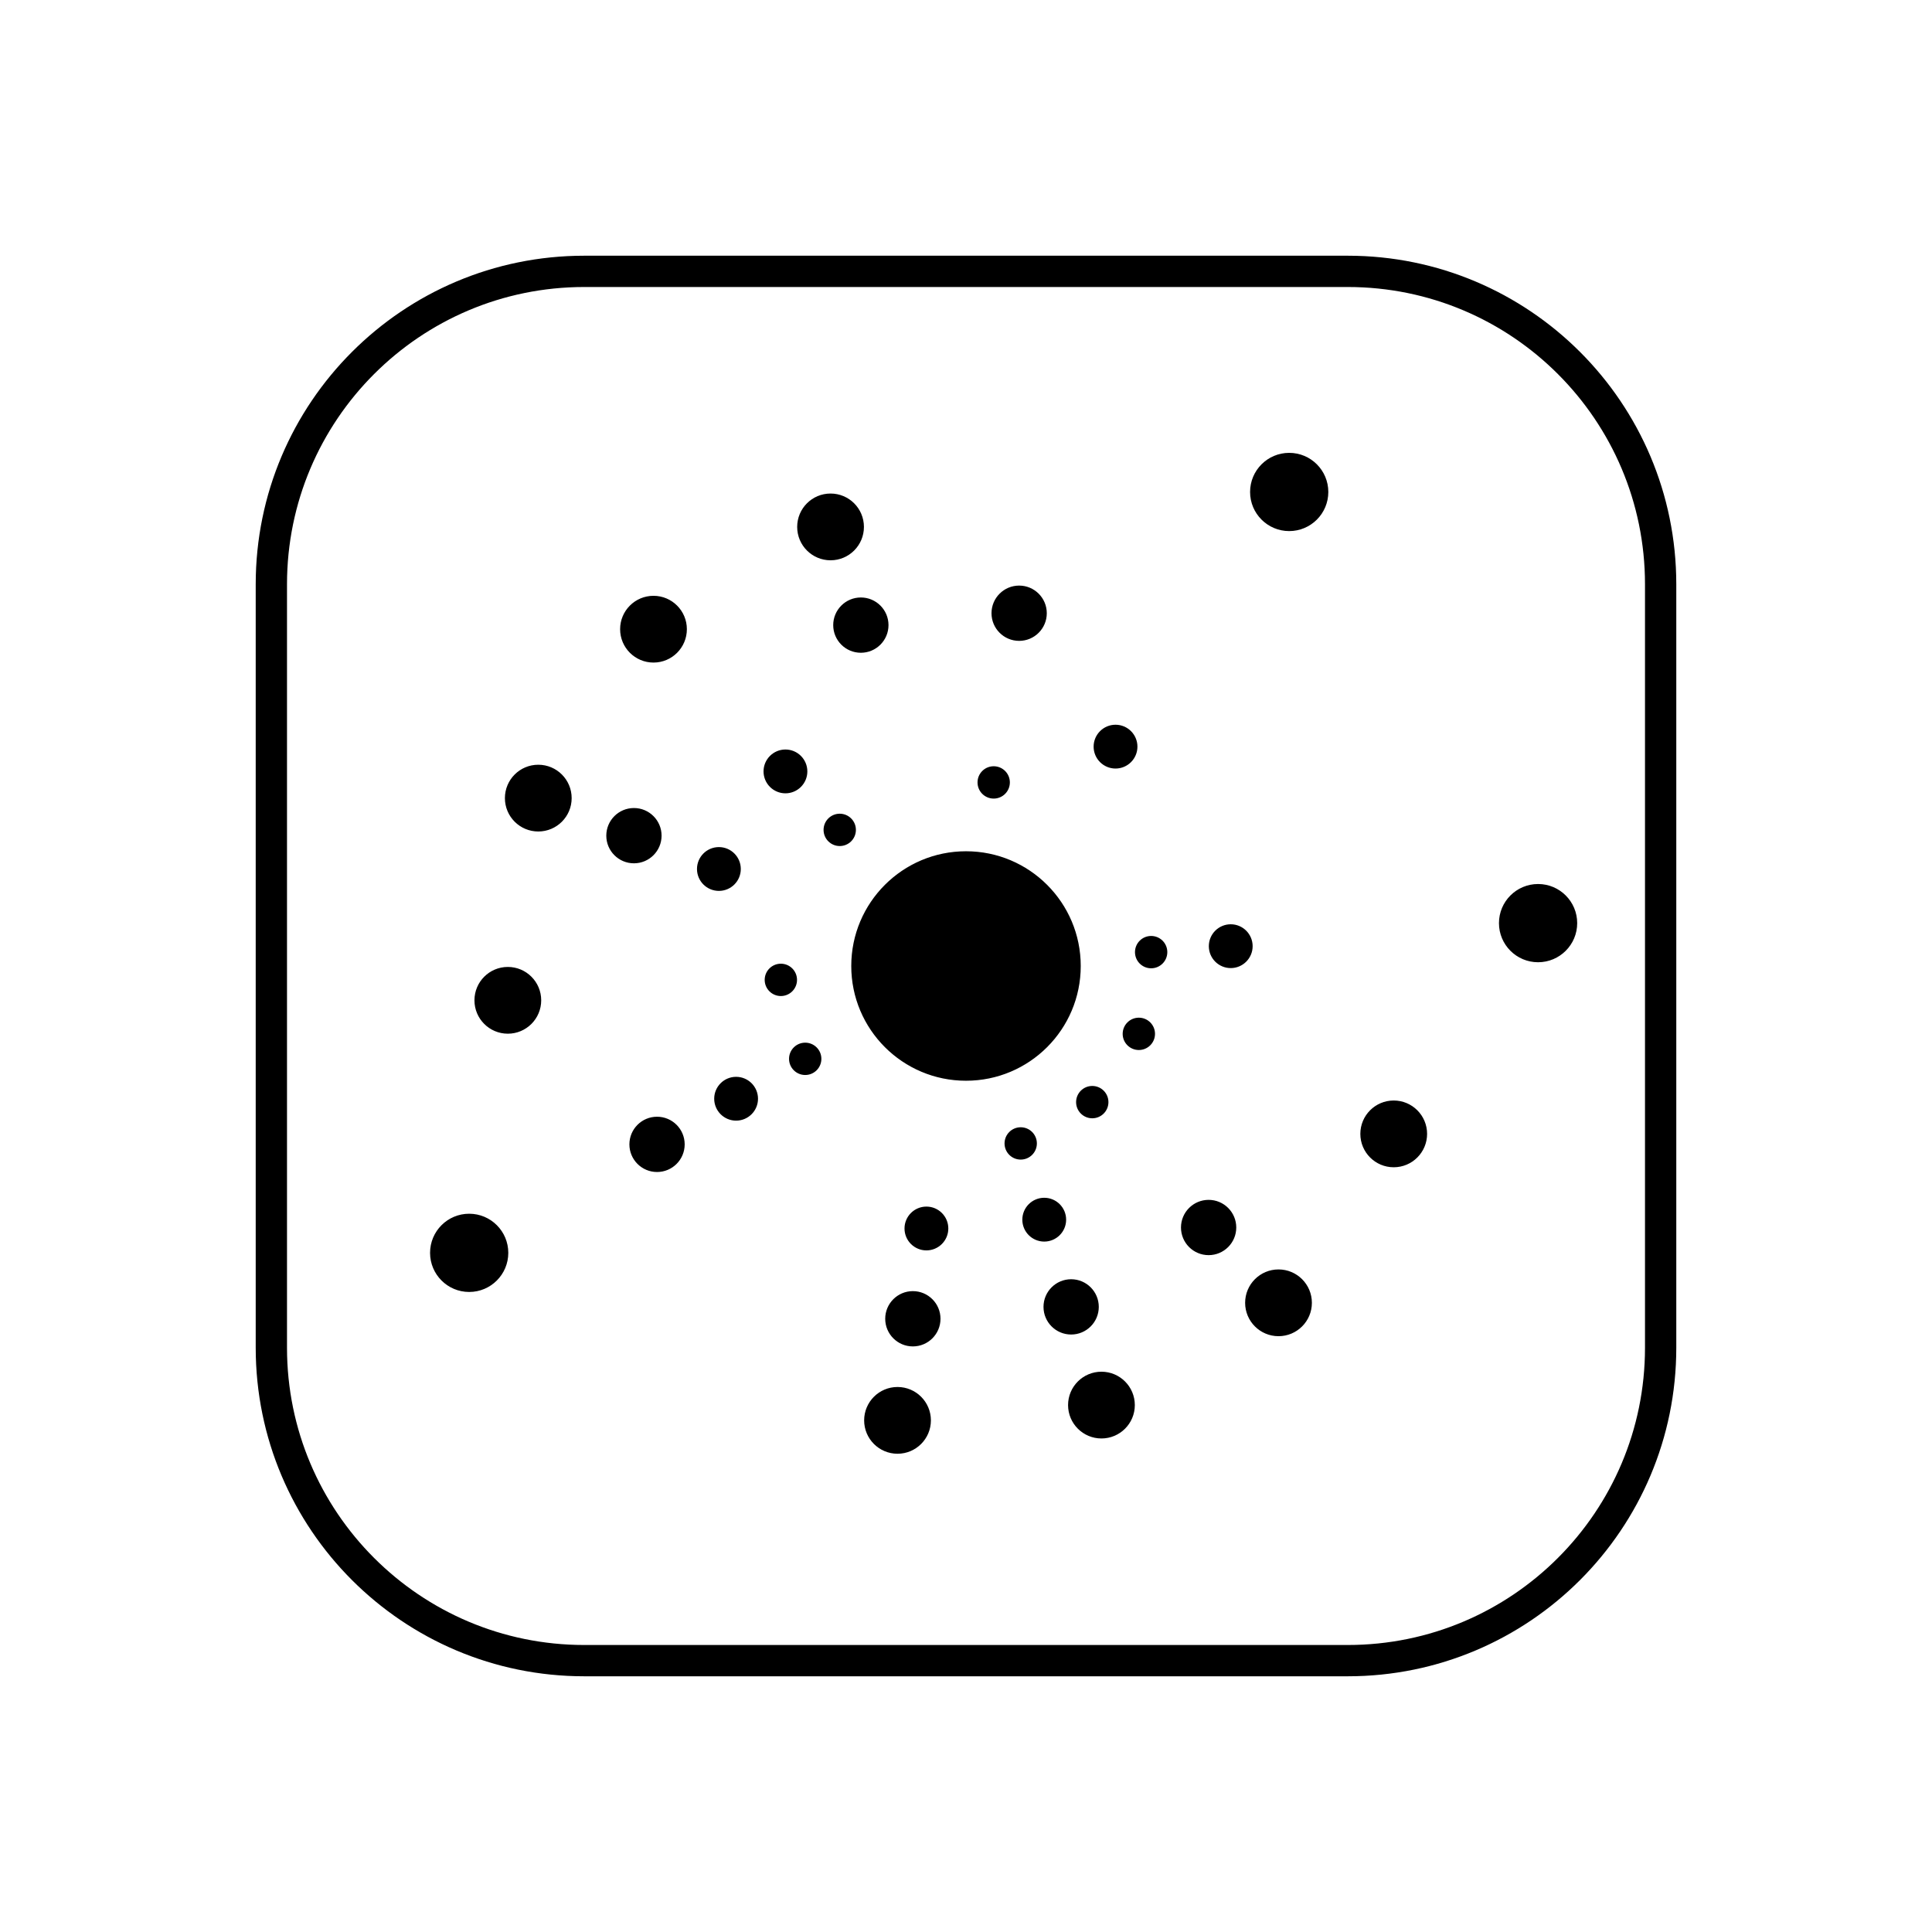
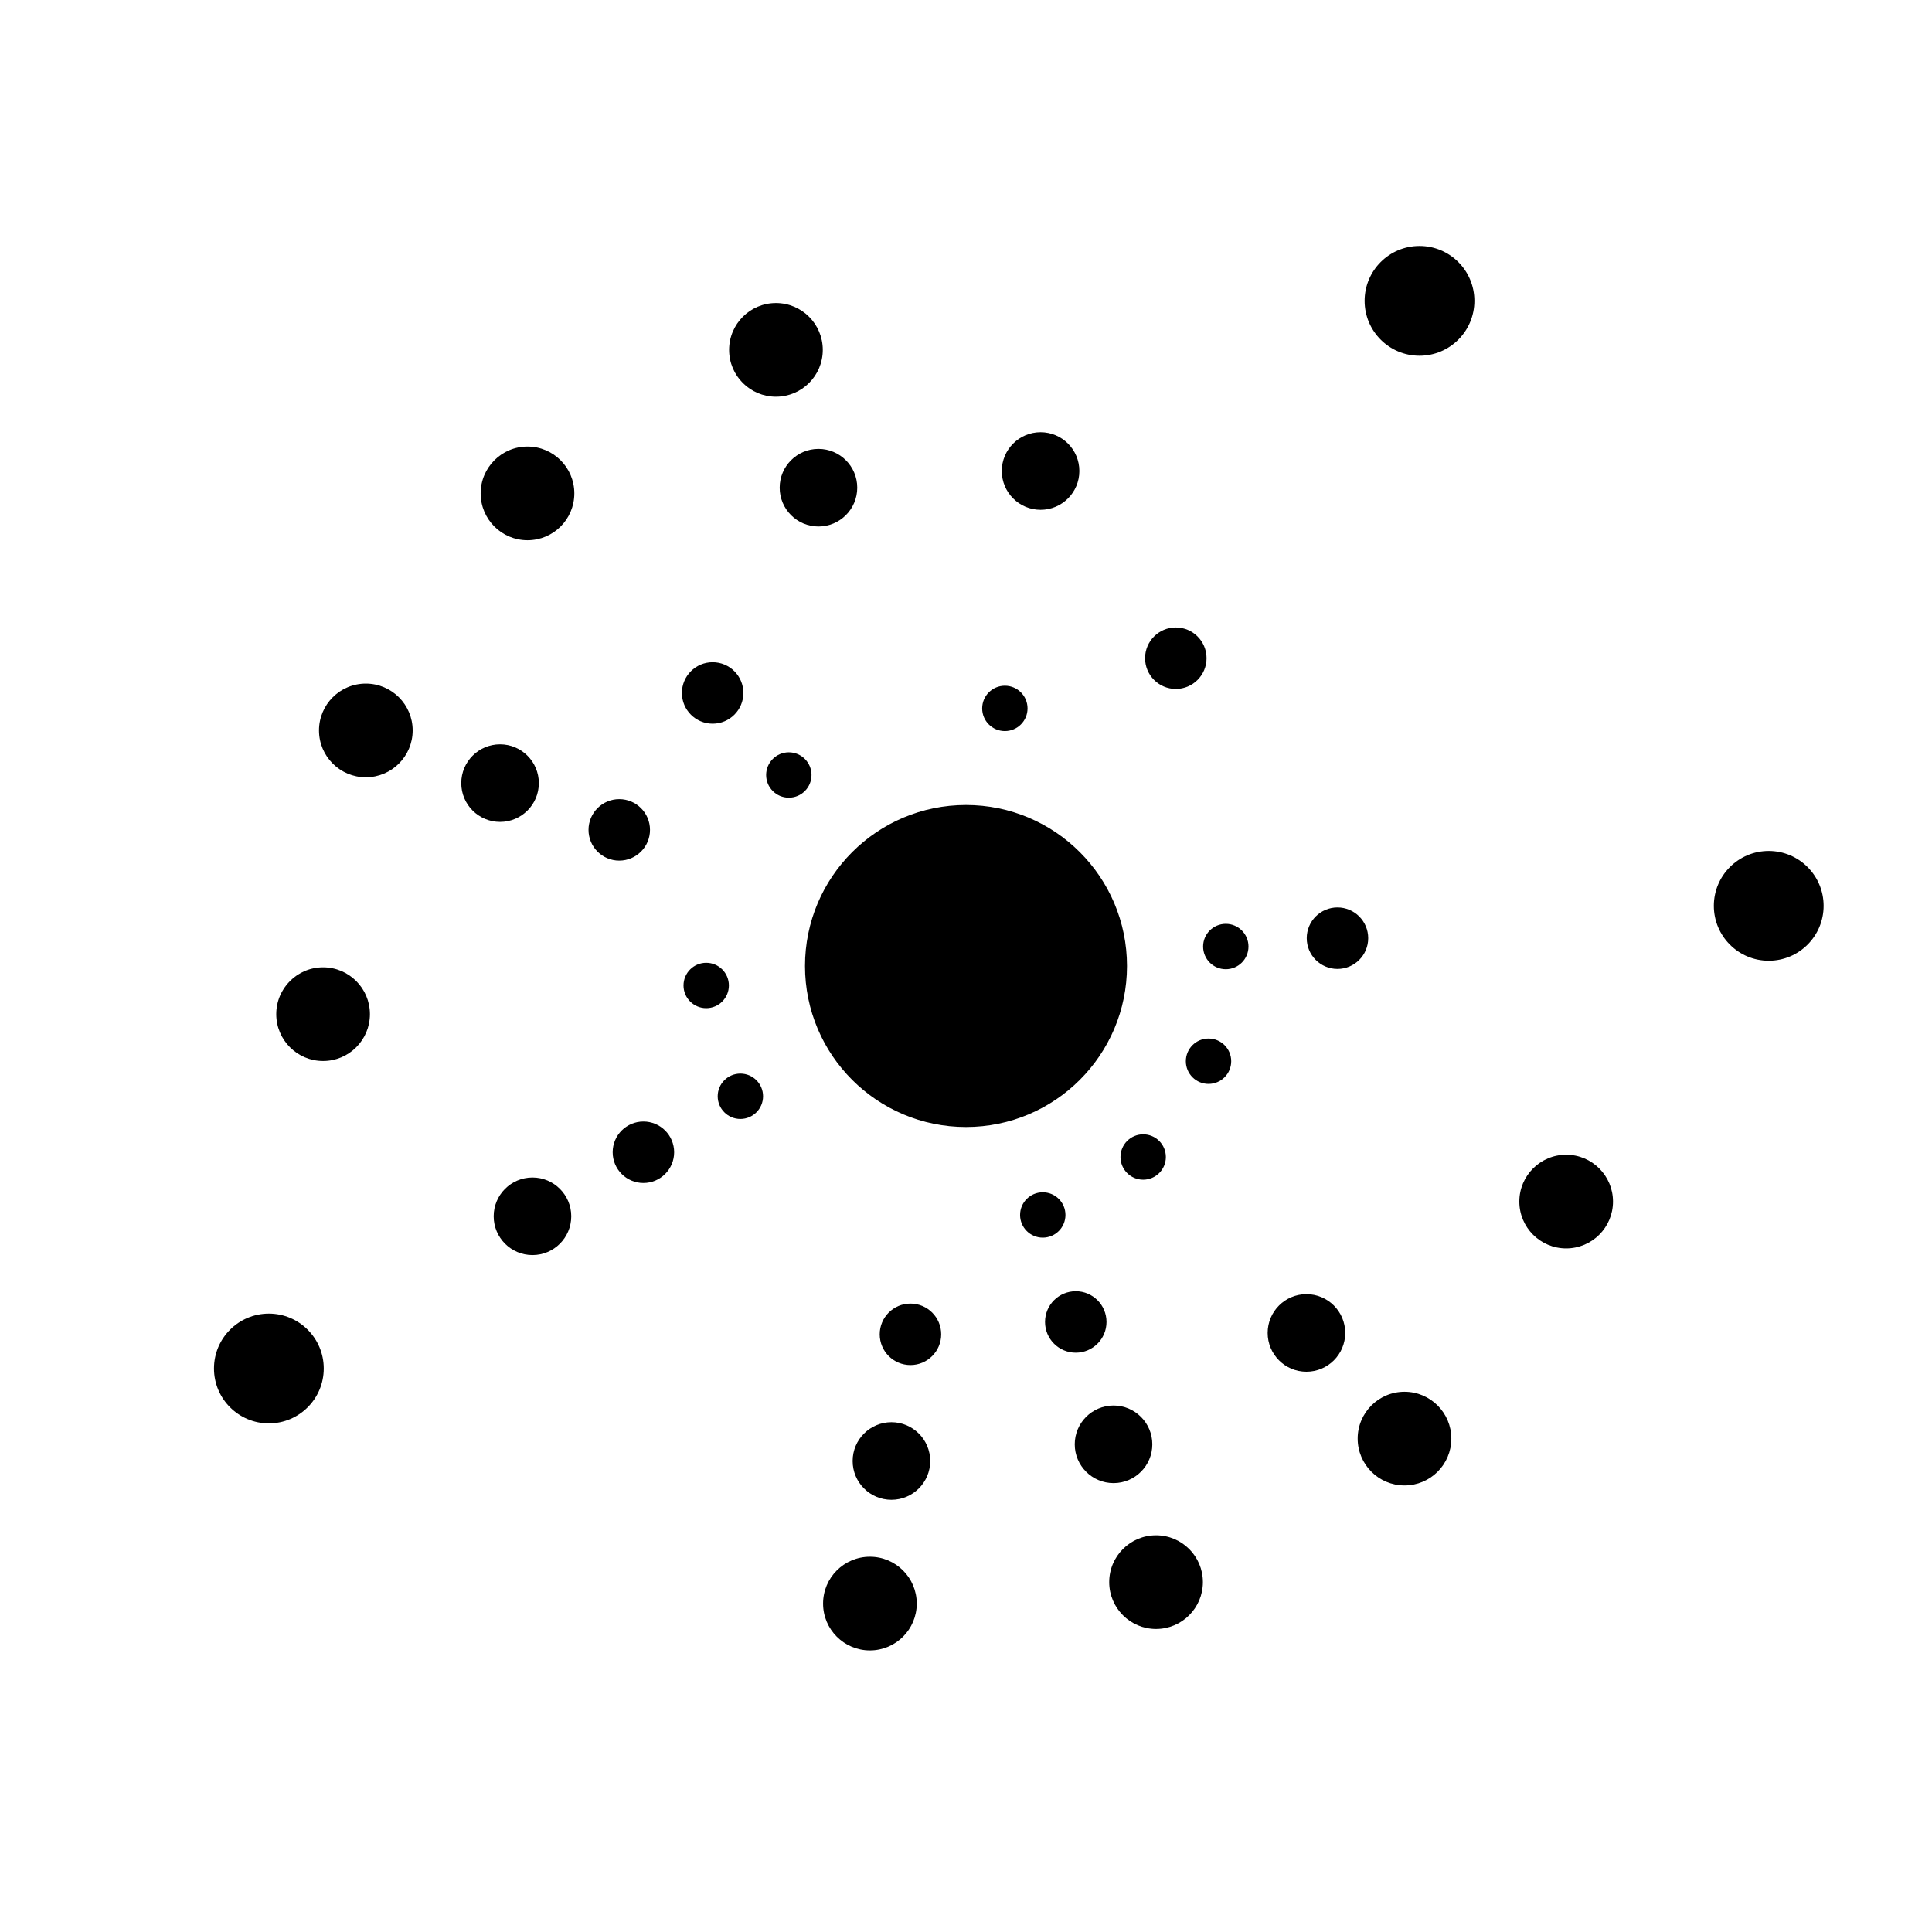
- <svg xmlns="http://www.w3.org/2000/svg" viewBox="-35.22 -35.22 370.44 370.44">
-   <rect x="-35.22" y="-35.22" width="370.44" height="370.44" fill="#FFFFFF" />
-   <path d="M76.81 16.81H223.19A60 60 0 0 1 283.19 76.81V223.19A60 60 0 0 1 223.19 283.19H76.81A60 60 0 0 1 16.81 223.19V76.81A60 60 0 0 1 76.81 16.81Z" fill="none" stroke="#000000" stroke-width="6" />
-   <path d="M252.19 141.78a7.50 7.50 0 1 0 15.00 0a7.50 7.50 0 1 0 -15.00 0ZM196.56 146.20a4.20 4.20 0 1 0 8.40 0a4.20 4.20 0 1 0 -8.40 0ZM182.40 147.34a3.10 3.10 0 1 0 6.20 0a3.10 3.10 0 1 0 -6.20 0ZM225.61 182.19a6.40 6.40 0 1 0 12.80 0a6.40 6.40 0 1 0 -12.80 0ZM180.04 163.01a3.10 3.10 0 1 0 6.20 0a3.10 3.10 0 1 0 -6.20 0ZM203.52 214.58a6.40 6.40 0 1 0 12.80 0a6.40 6.40 0 1 0 -12.80 0ZM191.22 200.14a5.30 5.30 0 1 0 10.60 0a5.30 5.30 0 1 0 -10.60 0ZM171.11 176.10a3.10 3.10 0 1 0 6.20 0a3.10 3.10 0 1 0 -6.20 0ZM169.57 234.19a6.40 6.40 0 1 0 12.80 0a6.40 6.40 0 1 0 -12.80 0ZM164.86 215.36a5.30 5.30 0 1 0 10.60 0a5.30 5.30 0 1 0 -10.60 0ZM160.80 198.64a4.20 4.20 0 1 0 8.40 0a4.20 4.20 0 1 0 -8.40 0ZM157.39 184.02a3.10 3.10 0 1 0 6.20 0a3.10 3.10 0 1 0 -6.20 0ZM130.47 237.12a6.40 6.40 0 1 0 12.80 0a6.40 6.40 0 1 0 -12.80 0ZM134.51 217.64a5.30 5.30 0 1 0 10.60 0a5.30 5.30 0 1 0 -10.60 0ZM138.21 200.33a4.20 4.20 0 1 0 8.40 0a4.20 4.20 0 1 0 -8.40 0ZM47.24 205.00a7.50 7.50 0 1 0 15.00 0a7.50 7.50 0 1 0 -15.00 0ZM85.46 184.20a5.30 5.30 0 1 0 10.60 0a5.30 5.30 0 1 0 -10.60 0ZM101.72 175.45a4.20 4.20 0 1 0 8.40 0a4.20 4.20 0 1 0 -8.40 0ZM116.07 167.80a3.10 3.10 0 1 0 6.20 0a3.10 3.10 0 1 0 -6.20 0ZM55.75 156.58a6.40 6.40 0 1 0 12.80 0a6.40 6.40 0 1 0 -12.80 0ZM111.40 152.66a3.10 3.10 0 1 0 6.20 0a3.10 3.10 0 1 0 -6.20 0ZM61.59 117.81a6.40 6.40 0 1 0 12.80 0a6.40 6.40 0 1 0 -12.80 0ZM81.03 125.01a5.30 5.30 0 1 0 10.60 0a5.30 5.30 0 1 0 -10.60 0ZM98.42 131.40a4.20 4.20 0 1 0 8.40 0a4.20 4.20 0 1 0 -8.40 0ZM83.68 85.42a6.40 6.40 0 1 0 12.80 0a6.40 6.40 0 1 0 -12.80 0ZM111.18 112.69a4.20 4.20 0 1 0 8.40 0a4.20 4.20 0 1 0 -8.40 0ZM122.69 123.90a3.10 3.10 0 1 0 6.20 0a3.10 3.10 0 1 0 -6.20 0ZM117.63 65.81a6.40 6.40 0 1 0 12.80 0a6.40 6.40 0 1 0 -12.80 0ZM124.54 84.64a5.30 5.30 0 1 0 10.60 0a5.30 5.30 0 1 0 -10.60 0ZM154.89 82.36a5.30 5.30 0 1 0 10.60 0a5.30 5.30 0 1 0 -10.60 0ZM152.21 114.80a3.10 3.10 0 1 0 6.20 0a3.10 3.10 0 1 0 -6.20 0ZM204.47 59.11a7.50 7.50 0 1 0 15.00 0a7.50 7.50 0 1 0 -15.00 0ZM174.47 107.94a4.20 4.20 0 1 0 8.40 0a4.20 4.20 0 1 0 -8.40 0ZM128.00 150.00a22.00 22.00 0 1 0 44.00 0a22.00 22.00 0 1 0 -44.00 0Z" fill="#000000" />
+ <svg xmlns="http://www.w3.org/2000/svg" viewBox="18 18 264 264">
+   <rect x="18" y="18" width="264" height="264" fill="#fff" />
+   <path fill="#000" d="M252.19 141.78a7.50 7.50 0 1 0 15.00 0a7.50 7.50 0 1 0 -15.00 0ZM196.56 146.20a4.20 4.20 0 1 0 8.40 0a4.20 4.20 0 1 0 -8.40 0ZM182.40 147.34a3.10 3.10 0 1 0 6.20 0a3.10 3.10 0 1 0 -6.20 0ZM225.61 182.19a6.40 6.40 0 1 0 12.80 0a6.40 6.40 0 1 0 -12.80 0ZM180.04 163.01a3.10 3.10 0 1 0 6.20 0a3.10 3.10 0 1 0 -6.20 0ZM203.52 214.58a6.40 6.40 0 1 0 12.80 0a6.40 6.40 0 1 0 -12.80 0ZM191.22 200.14a5.30 5.30 0 1 0 10.60 0a5.30 5.30 0 1 0 -10.60 0ZM171.11 176.10a3.10 3.10 0 1 0 6.20 0a3.10 3.10 0 1 0 -6.20 0ZM169.57 234.19a6.40 6.40 0 1 0 12.80 0a6.40 6.40 0 1 0 -12.80 0ZM164.86 215.36a5.30 5.30 0 1 0 10.60 0a5.30 5.30 0 1 0 -10.60 0ZM160.80 198.64a4.20 4.20 0 1 0 8.40 0a4.20 4.20 0 1 0 -8.40 0ZM157.39 184.02a3.10 3.10 0 1 0 6.20 0a3.10 3.10 0 1 0 -6.20 0ZM130.47 237.12a6.40 6.40 0 1 0 12.80 0a6.40 6.40 0 1 0 -12.80 0ZM134.51 217.64a5.30 5.30 0 1 0 10.60 0a5.30 5.30 0 1 0 -10.60 0ZM138.21 200.33a4.20 4.20 0 1 0 8.40 0a4.20 4.20 0 1 0 -8.40 0ZM47.24 205.00a7.50 7.50 0 1 0 15.00 0a7.50 7.50 0 1 0 -15.00 0ZM85.46 184.20a5.30 5.30 0 1 0 10.60 0a5.30 5.30 0 1 0 -10.60 0ZM101.72 175.45a4.20 4.20 0 1 0 8.40 0a4.20 4.20 0 1 0 -8.40 0ZM116.07 167.80a3.10 3.10 0 1 0 6.20 0a3.10 3.10 0 1 0 -6.20 0ZM55.75 156.58a6.40 6.40 0 1 0 12.80 0a6.40 6.40 0 1 0 -12.80 0ZM111.40 152.66a3.10 3.10 0 1 0 6.20 0a3.10 3.10 0 1 0 -6.20 0ZM61.59 117.81a6.40 6.40 0 1 0 12.80 0a6.40 6.40 0 1 0 -12.80 0ZM81.03 125.01a5.30 5.30 0 1 0 10.60 0a5.30 5.30 0 1 0 -10.60 0ZM98.42 131.40a4.20 4.20 0 1 0 8.40 0a4.20 4.20 0 1 0 -8.40 0ZM83.68 85.42a6.40 6.40 0 1 0 12.80 0a6.40 6.40 0 1 0 -12.80 0ZM111.18 112.69a4.20 4.20 0 1 0 8.40 0a4.20 4.20 0 1 0 -8.40 0ZM122.69 123.90a3.10 3.10 0 1 0 6.20 0a3.10 3.10 0 1 0 -6.20 0ZM117.63 65.81a6.40 6.40 0 1 0 12.80 0a6.40 6.40 0 1 0 -12.80 0ZM124.54 84.64a5.30 5.30 0 1 0 10.60 0a5.30 5.30 0 1 0 -10.60 0ZM154.89 82.36a5.30 5.30 0 1 0 10.60 0a5.30 5.30 0 1 0 -10.60 0ZM152.21 114.80a3.10 3.10 0 1 0 6.20 0a3.10 3.10 0 1 0 -6.20 0ZM204.47 59.11a7.50 7.50 0 1 0 15.00 0a7.50 7.50 0 1 0 -15.00 0ZM174.47 107.94a4.20 4.20 0 1 0 8.40 0a4.20 4.20 0 1 0 -8.40 0ZM128.00 150.00a22.00 22.00 0 1 0 44.00 0a22.00 22.00 0 1 0 -44.00 0Z" />
</svg>
